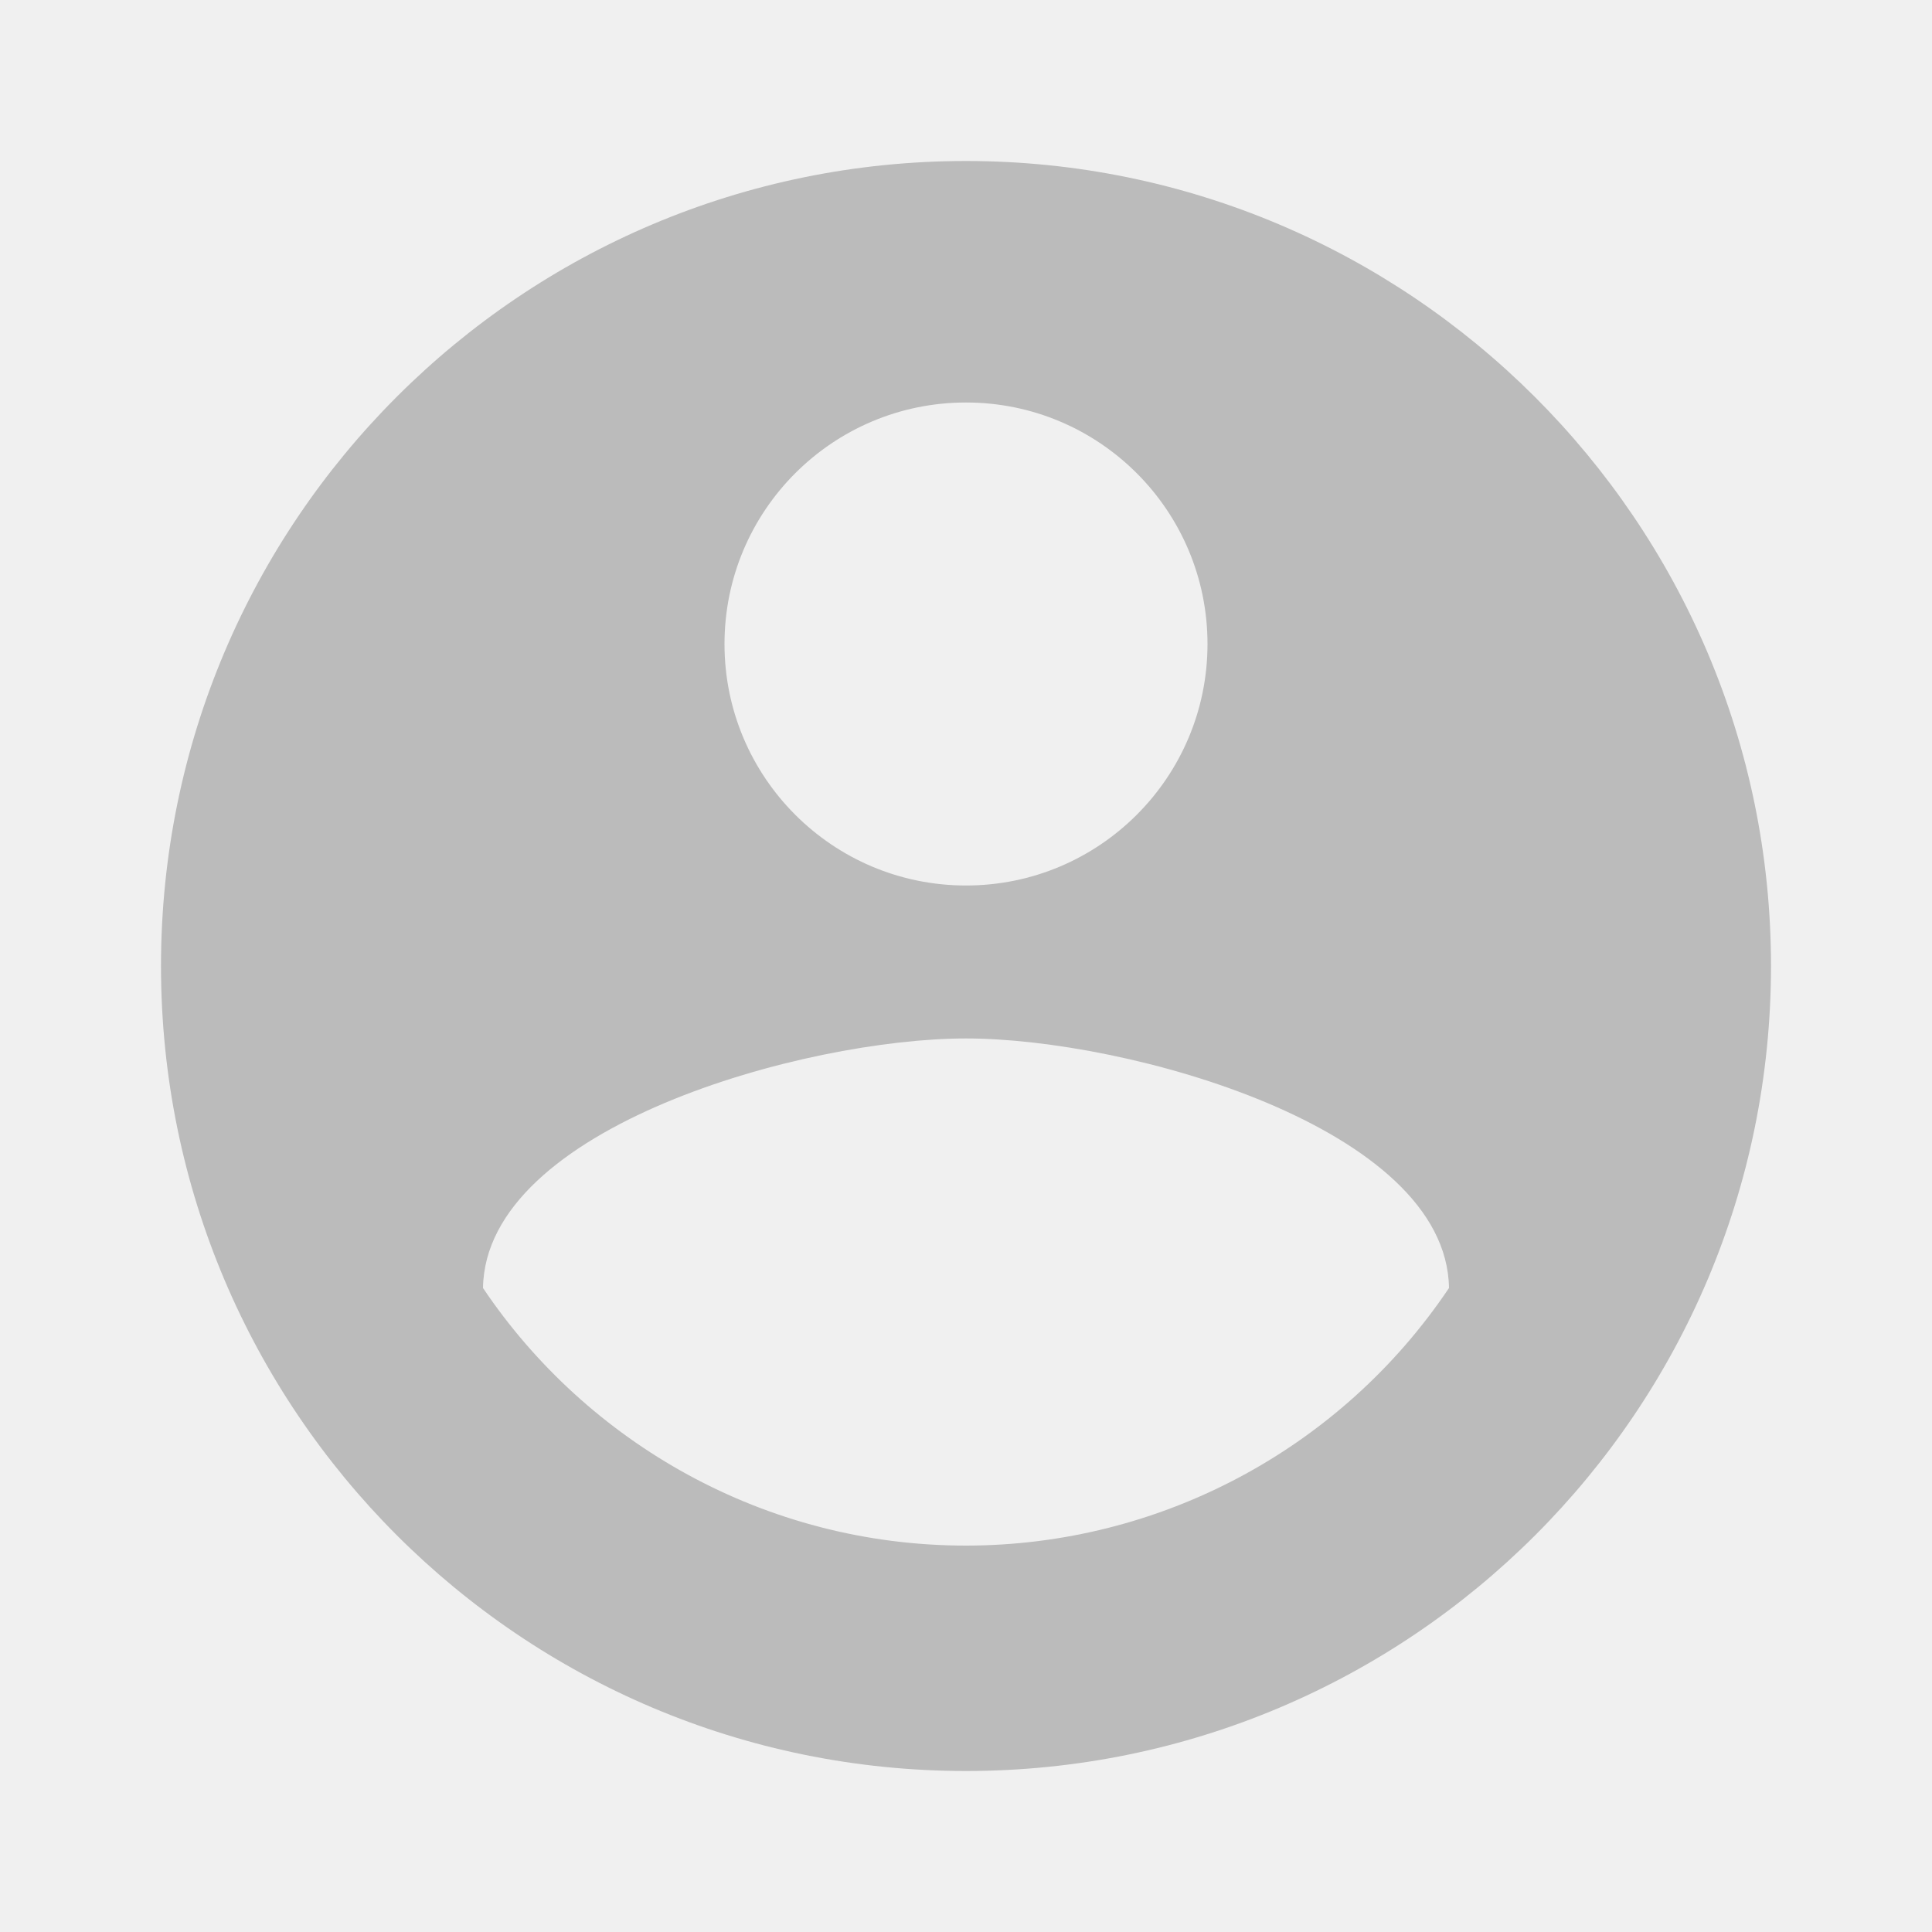
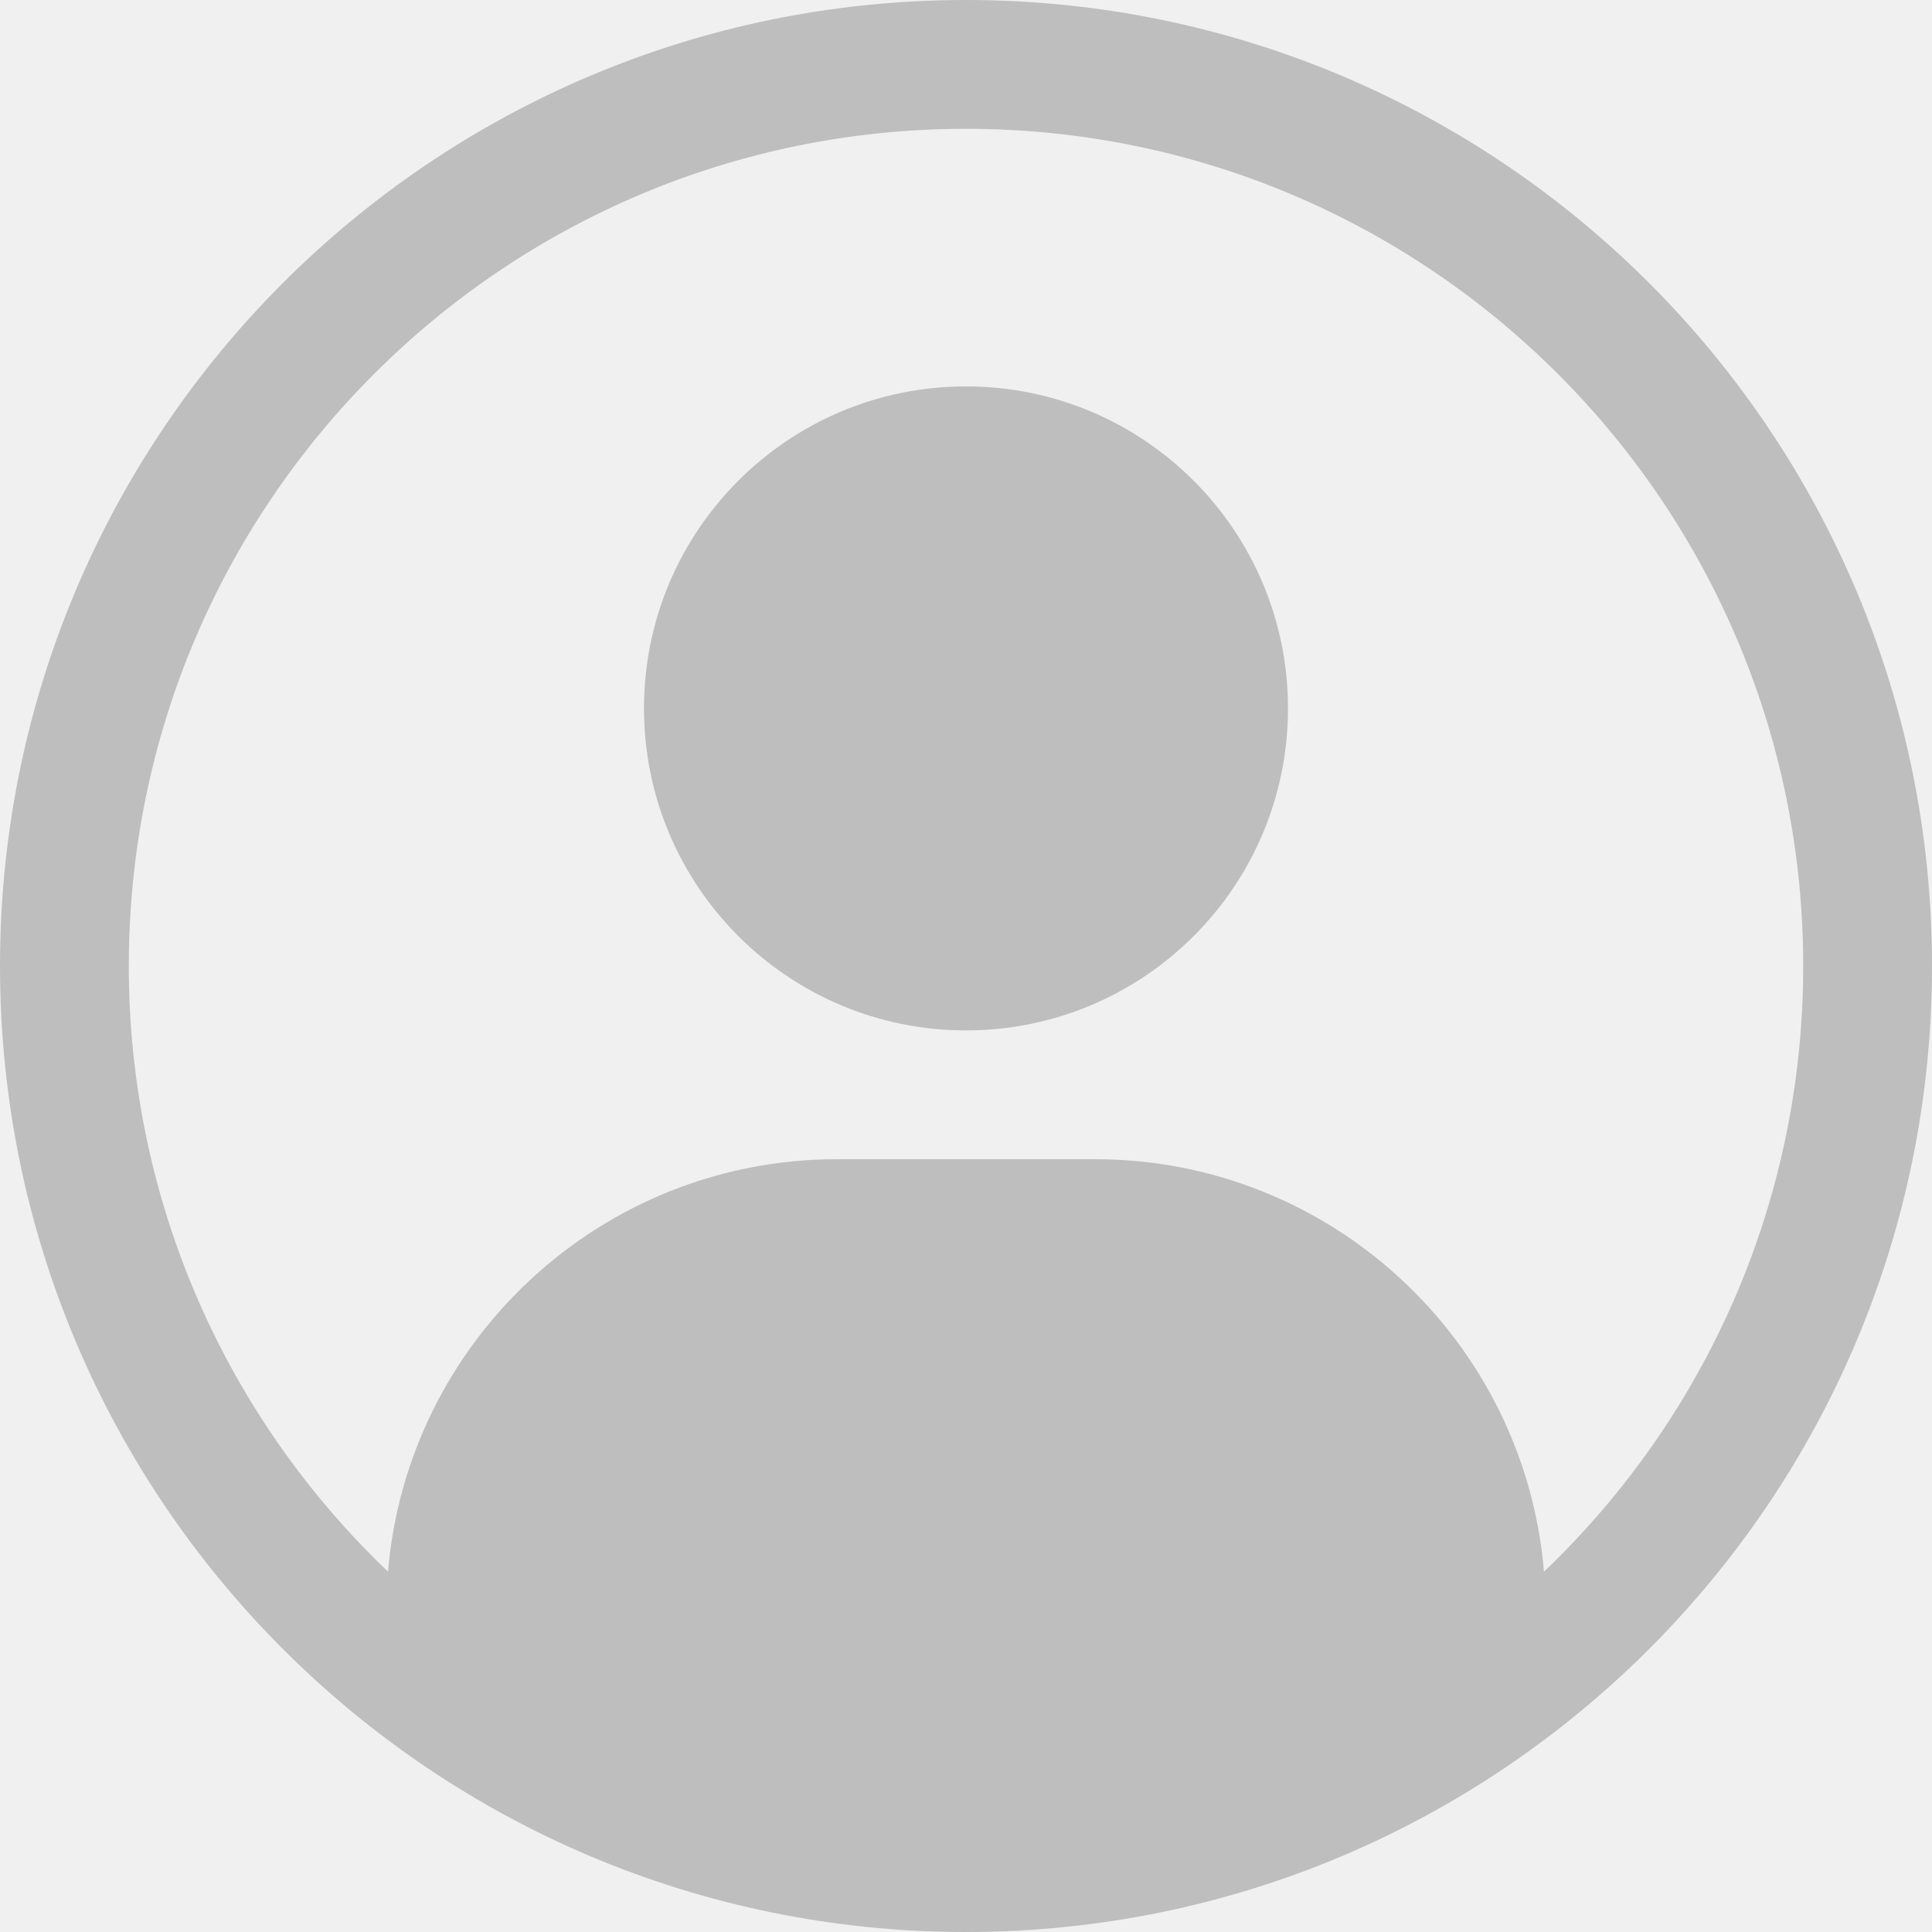
- <svg xmlns="http://www.w3.org/2000/svg" width="1em" height="1em" viewBox="0 0 24 24">
-   <path fill="#bbb" d="M12 19.2c-2.5 0-4.71-1.28-6-3.2c.03-2 4-3.1 6-3.1s5.97 1.1 6 3.1a7.232 7.232 0 0 1-6 3.2M12 5a3 3 0 0 1 3 3a3 3 0 0 1-3 3a3 3 0 0 1-3-3a3 3 0 0 1 3-3m0-3A10 10 0 0 0 2 12a10 10 0 0 0 10 10a10 10 0 0 0 10-10c0-5.53-4.5-10-10-10Z" />
+ <svg xmlns="http://www.w3.org/2000/svg" width="800" height="800" viewBox="0 0 800 800" fill="none">
+   <g clip-path="url(#clip0_1_5)">
+     <path d="M266.667 293.333C266.667 219.695 326.362 160 400 160C473.638 160 533.333 219.695 533.333 293.333C533.333 366.971 473.638 426.667 400 426.667C326.362 426.667 266.667 366.971 266.667 293.333Z" fill="#BEBEBE" />
+     <path fill-rule="evenodd" clip-rule="evenodd" d="M400 0C179.086 0 0 179.086 0 400C0 620.912 179.086 800 400 800C620.912 800 800 620.912 800 400C800 179.086 620.912 0 400 0ZM53.333 400C53.333 208.541 208.541 53.333 400 53.333C591.461 53.333 746.667 208.541 746.667 400C746.667 498.643 705.467 587.664 639.333 650.795C631.28 555.125 551.083 480 453.333 480H346.667C248.919 480 168.717 555.125 160.665 650.795C94.534 587.664 53.333 498.643 53.333 400Z" fill="#BEBEBE" />
+   </g>
+   <defs>
+     <clipPath id="clip0_1_5">
+       <rect width="800" height="800" fill="white" />
+     </clipPath>
+   </defs>
</svg>
